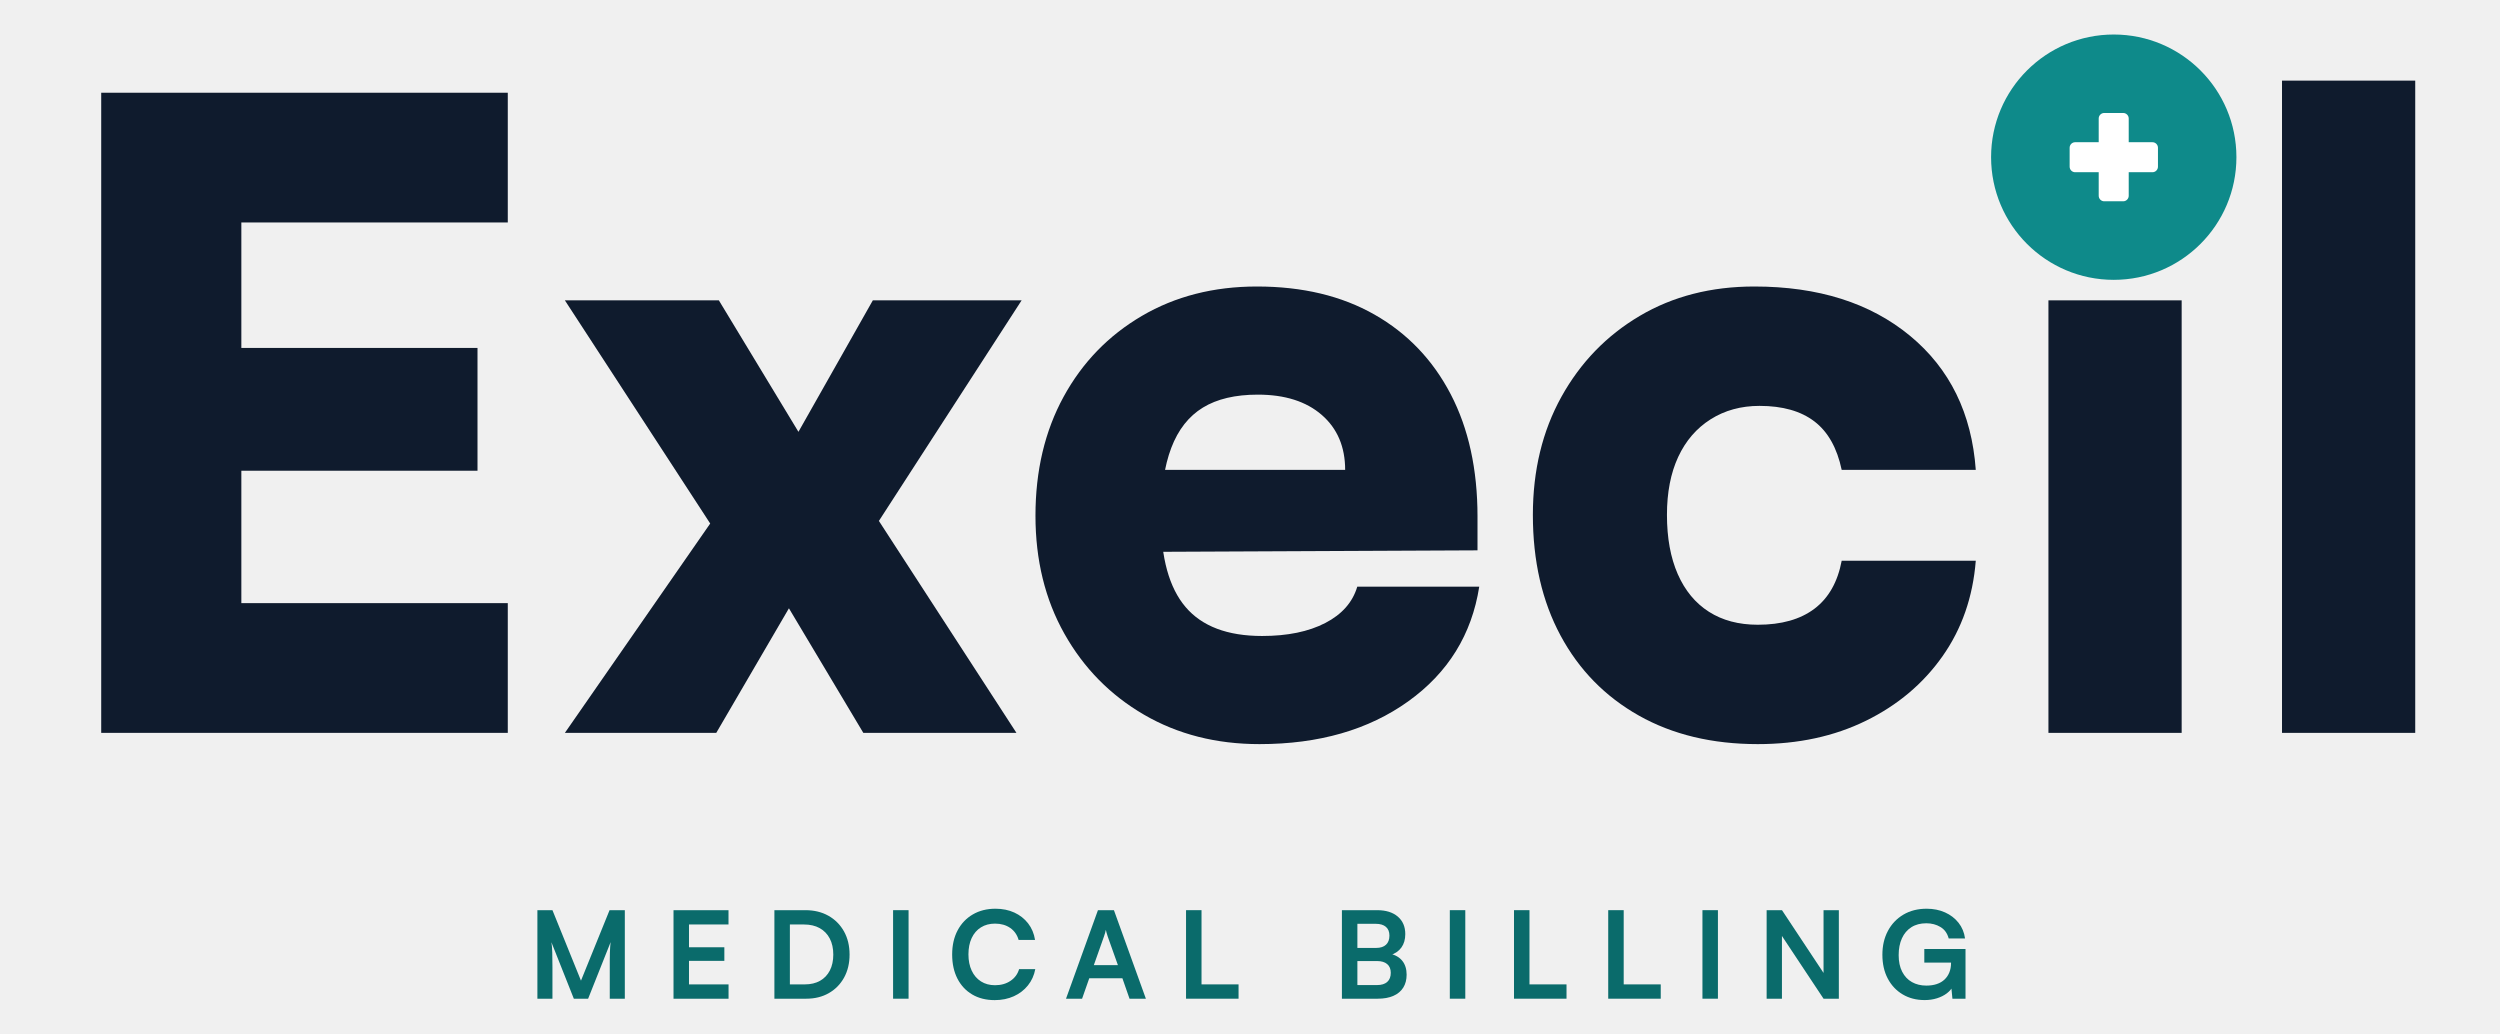
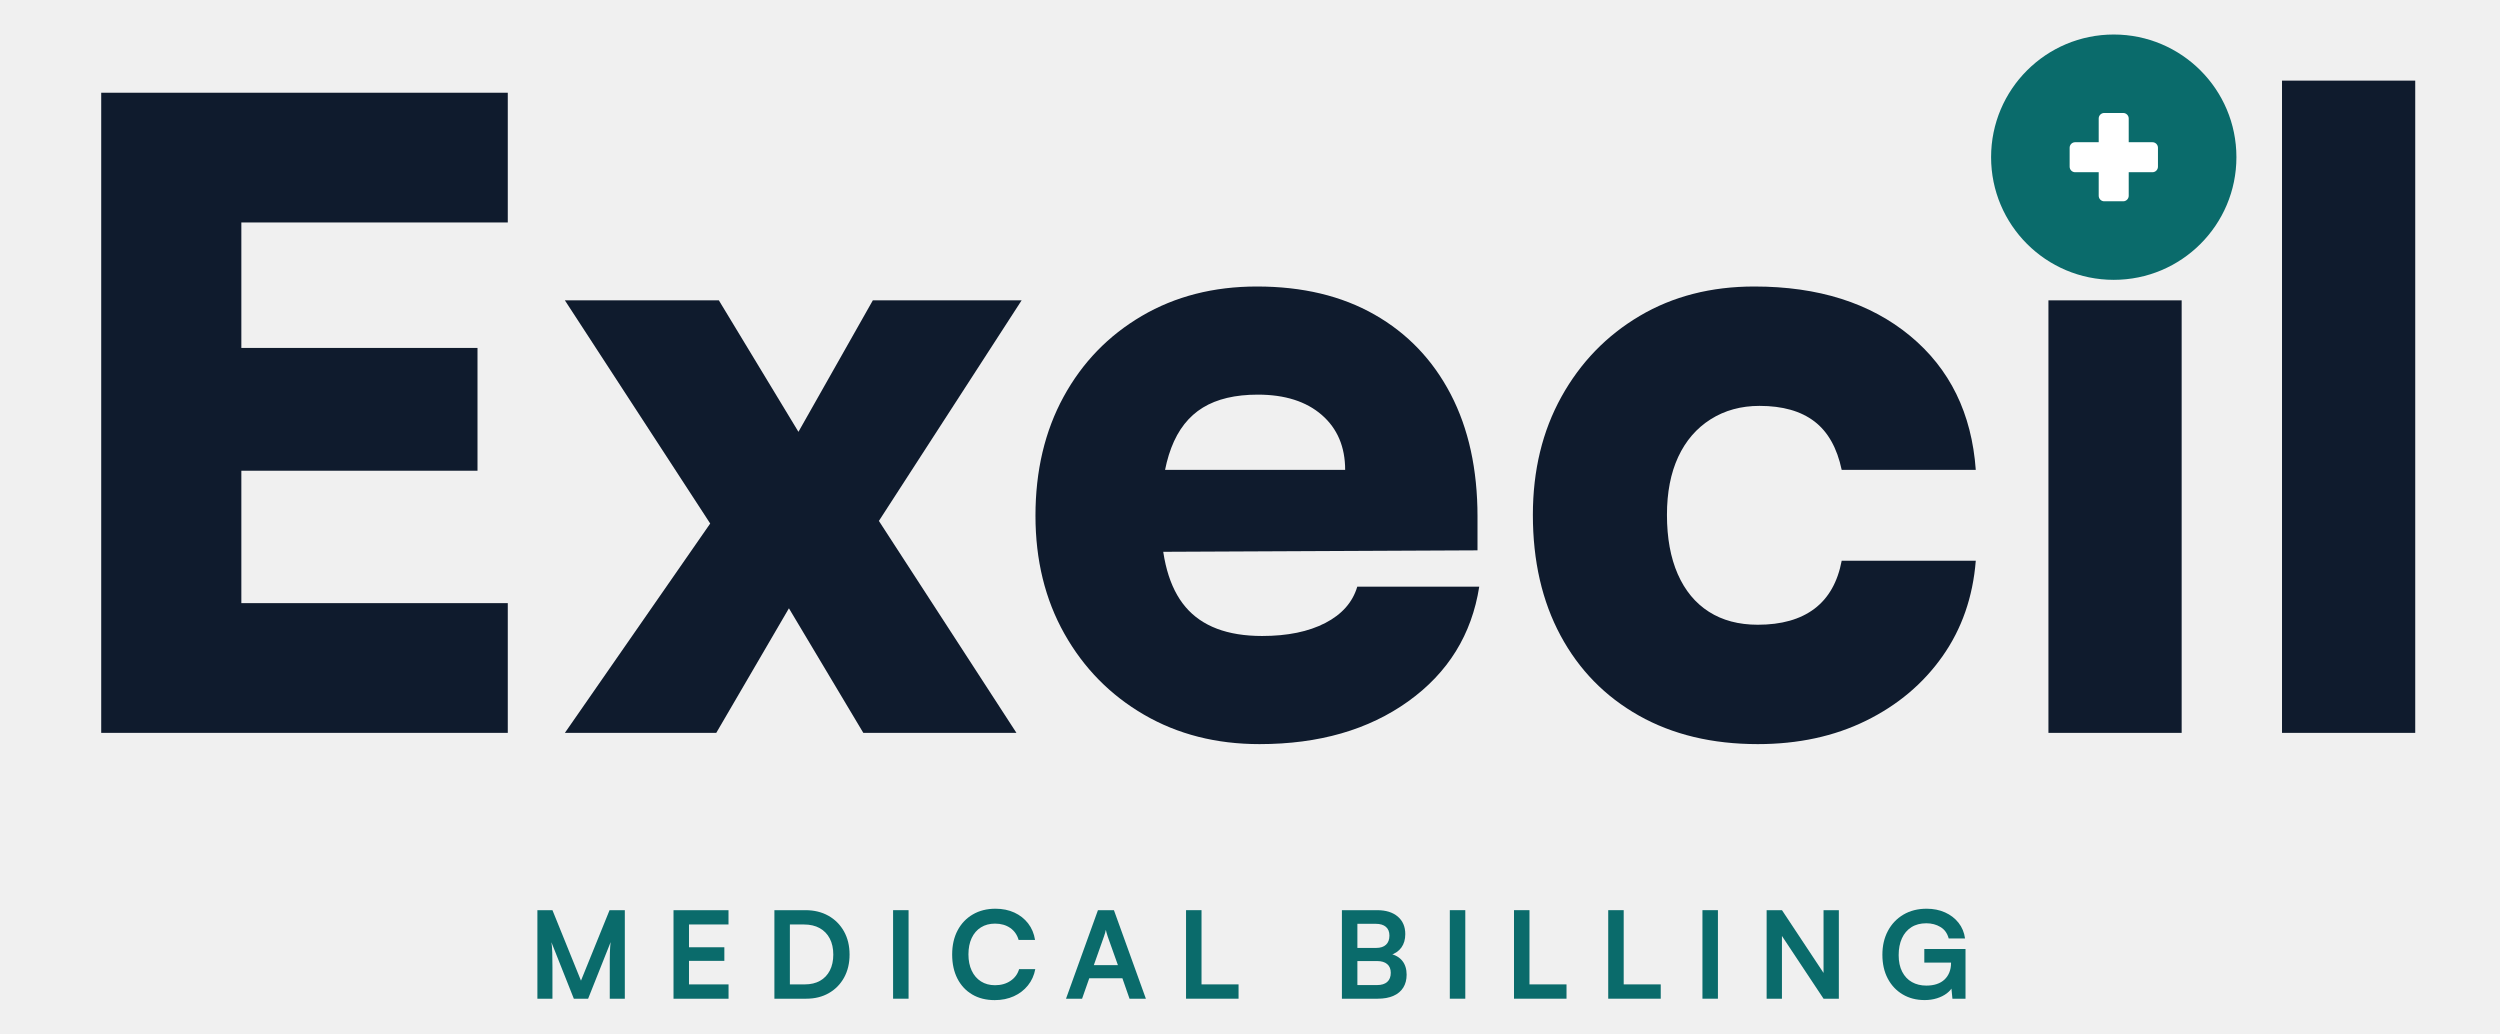
<svg xmlns="http://www.w3.org/2000/svg" viewBox="0 0 2890 1195" role="img" aria-label="Execil">
  <g transform="translate(40.0 847.2) scale(1 -1)">
    <g fill="#0F1B2D">
      <path transform="translate(0.0 0)" d="M547.0 0.0H77.0V740.0H547.0V590.0H194.0L239.0 632.0V445.0H512.0V303.0H239.0V108.0L194.0 150.0H547.0Z" />
      <path transform="translate(603.0 0)" d="M185.0 0.0H10.0L178.0 242.0L10.0 500.0H188.0L280.0 348.0L366.0 500.0H538.0L373.0 245.0L532.0 0.0H355.0L269.0 144.0Z" />
      <path transform="translate(1126.0 0)" d="M290.0 -13.0Q215.0 -13.0 156.5 21.0Q98.0 55.0 64.5 114.5Q31.0 174.0 31.0 251.0Q31.0 329.0 63.5 388.5Q96.0 448.0 154.0 482.0Q212.0 516.0 287.0 516.0Q366.0 516.0 423.0 483.5Q480.0 451.0 511.0 391.5Q542.0 332.0 542.0 250.0V211.0L112.0 209.0L114.0 304.0H389.0Q389.0 344.0 362.0 367.5Q335.0 391.0 288.0 391.0Q249.0 391.0 224.5 376.0Q200.0 361.0 188.0 329.5Q176.0 298.0 176.0 249.0Q176.0 179.0 204.5 145.5Q233.0 112.0 293.0 112.0Q337.0 112.0 366.0 127.0Q395.0 142.0 403.0 169.0H544.0Q531.0 86.0 462.0 36.5Q393.0 -13.0 290.0 -13.0Z" />
      <path transform="translate(1701.0 0)" d="M31.0 252.0Q31.0 329.0 64.0 388.5Q97.0 448.0 154.5 482.0Q212.0 516.0 287.0 516.0Q398.0 516.0 467.0 459.0Q536.0 402.0 543.0 304.0H388.0Q380.0 342.0 356.5 360.0Q333.0 378.0 293.0 378.0Q261.0 378.0 236.5 362.5Q212.0 347.0 199.0 319.0Q186.0 291.0 186.0 252.0Q186.0 212.0 198.5 183.5Q211.0 155.0 234.5 140.0Q258.0 125.0 291.0 125.0Q332.0 125.0 356.5 143.5Q381.0 162.0 388.0 199.0H543.0Q538.0 136.0 504.5 88.5Q471.0 41.0 416.0 14.0Q361.0 -13.0 291.0 -13.0Q212.0 -13.0 153.5 20.0Q95.0 53.0 63.0 112.5Q31.0 172.0 31.0 252.0Z" />
      <path transform="translate(2270.0 0)" d="M58.0 0.0V500.0H212.0V0.0ZZ" />
      <path transform="translate(2540.0 0)" d="M212.0 0.0H58.0V754.0H212.0Z" />
    </g>
-     <circle cx="2403.5" cy="665.5" r="141.8" fill="#0E8A8A" />
+     <circle cx="2403.5" cy="665.5" r="141.8" fill="#0A6B6B" />
    <rect x="2352.5" y="648.1" width="102.1" height="34.7" rx="6.4" fill="#FFFFFF" />
    <rect x="2386.1" y="614.5" width="34.7" height="102.1" rx="6.4" fill="#FFFFFF" />
    <g fill="#0A6B6B" transform="translate(569.9 -307.3) scale(0.14)">
      <path transform="translate(0.0 0)" d="M205.2 0.0H80.9V731.0H205.2L440.8 149.0L676.8 731.0H802.8V0.0H678.5V225.2Q678.5 280.4 678.6 317.7Q678.8 355.1 679.6 381.2Q680.5 407.4 681.8 427.2Q683.2 447.0 685.6 467.1L499.8 0.0H381.8L196.7 466.2Q202.2 433.0 203.7 381.8Q205.2 330.7 205.2 261.6Z" />
      <path transform="translate(1124.0 0)" d="M535.3 0.0H80.9V731.0H535.0V612.8H163.7L208.7 653.6V424.9H500.6V312.3H208.7V77.1L163.7 118.2H535.3Z" />
      <path transform="translate(1957.0 0)" d="M343.6 0.0H80.9V731.0H336.6Q445.3 731.0 527.2 684.8Q609.1 638.5 655.4 555.9Q701.6 473.2 701.6 364.1Q701.6 256.7 656.4 174.6Q611.2 92.5 530.7 46.3Q450.2 0.0 343.6 0.0ZM208.7 672.0V57.6L148.2 118.2H332.4Q405.4 118.2 458.0 148.0Q510.5 177.7 538.8 233.0Q567.2 288.3 567.2 364.1Q567.2 441.6 537.9 497.2Q508.7 552.9 454.8 582.8Q400.8 612.8 325.4 612.8H148.2Z" />
      <path transform="translate(2937.0 0)" d="M208.7 731.0V0.0H80.9V731.0Z" />
      <path transform="translate(3467.0 0)" d="M390.1 -11.7Q283.3 -11.7 204.4 34.8Q125.5 81.3 82.1 165.9Q38.7 250.5 38.7 364.8Q38.7 478.7 83.5 563.7Q128.3 648.6 209.1 695.8Q289.8 743.0 396.2 743.0Q483.2 743.0 552.3 711.2Q621.3 679.3 666.1 621.5Q710.9 563.6 723.1 485.1H587.5Q569.1 549.2 517.6 584.6Q466.1 620.0 392.5 620.0Q325.6 620.0 276.1 588.9Q226.6 557.9 199.9 500.9Q173.1 444.0 173.1 365.5Q173.1 288.7 200.2 231.3Q227.3 173.8 276.8 142.6Q326.3 111.3 392.5 111.3Q466.8 111.3 520.1 147.2Q573.5 183.0 591.5 244.3H725.0Q710.8 167.7 664.5 109.9Q618.2 52.1 547.7 20.2Q477.1 -11.7 390.1 -11.7Z" />
      <path transform="translate(4435.0 0)" d="M143.5 0.0H10.8L274.5 731.0H406.4L670.3 0.0H535.2L476.3 168.9H202.8ZM323.8 512.7 240.5 277.3H439.3L355.4 512.7Q350.9 527.5 346.1 542.8Q341.3 558.2 339.6 568.5Q337.9 558.5 333.6 543.2Q329.3 527.9 323.8 512.7Z" />
      <path transform="translate(5356.0 0)" d="M208.7 731.0V0.0H80.9V731.0ZM103.3 0.0V118.2H514.5V0.0Z" />
      <path transform="translate(6643.0 0)" d="M208.7 731.0V0.0H80.9V731.0ZM371.5 310.9H169.6V419.3H363.8Q416.8 419.3 445.0 445.7Q473.3 472.1 473.3 521.1Q473.3 568.2 444.1 593.3Q415.0 618.4 360.5 618.4H165.6V731.0H371.5Q480.2 731.0 542.2 678.1Q604.2 625.2 604.2 533.5Q604.2 467.3 572.1 422.6Q539.9 377.9 477.4 358.3V371.7Q545.1 356.2 580.2 311.9Q615.3 267.6 615.3 198.0Q615.3 136.0 587.3 91.4Q559.2 46.7 505.8 23.4Q452.4 0.0 376.9 0.0H165.6V112.6H371.5Q426.1 112.6 455.2 138.7Q484.4 164.7 484.4 213.8Q484.4 260.5 454.9 285.7Q425.4 310.9 371.5 310.9Z" />
      <path transform="translate(7534.0 0)" d="M208.7 731.0V0.0H80.9V731.0Z" />
      <path transform="translate(8064.0 0)" d="M208.7 731.0V0.0H80.9V731.0ZM103.3 0.0V118.2H514.5V0.0Z" />
      <path transform="translate(8842.0 0)" d="M208.7 731.0V0.0H80.9V731.0ZM103.3 0.0V118.2H514.5V0.0Z" />
      <path transform="translate(9620.0 0)" d="M208.7 731.0V0.0H80.9V731.0Z" />
      <path transform="translate(10150.0 0)" d="M207.3 0.0H80.9V731.0H207.6L588.5 155.9H550.8V731.0H677.2V0.0H550.8L169.9 574.4H207.3Z" />
      <path transform="translate(11148.0 0)" d="M401.3 622.8Q328.6 622.8 277.6 590.0Q226.6 557.2 199.9 498.3Q173.1 439.5 173.1 360.0Q173.1 278.8 202.3 222.4Q231.4 165.9 282.9 137.1Q334.4 108.2 401.5 108.2Q449.7 108.2 487.4 120.8Q525.1 133.3 551.2 157.7Q577.4 182.0 591.5 216.9Q605.6 251.7 605.6 295.3V358.8L666.4 298.0H384.9V410.6H725.1V-0.3H617.0L605.5 118.4L620.5 102.8Q604.8 69.9 570.4 44.0Q536.0 18.1 489.1 3.4Q442.2 -11.3 387.4 -11.3Q285.0 -11.3 206.2 35.5Q127.5 82.2 83.1 166.3Q38.7 250.4 38.7 363.2Q38.7 474.3 84.3 559.9Q130.0 645.5 212.3 694.3Q294.6 743.0 404.1 743.0Q488.0 743.0 555.9 712.6Q623.8 682.2 667.5 626.9Q711.1 571.6 721.2 497.3H586.3Q569.0 561.7 518.0 592.2Q467.1 622.8 401.3 622.8Z" />
    </g>
  </g>
</svg>
